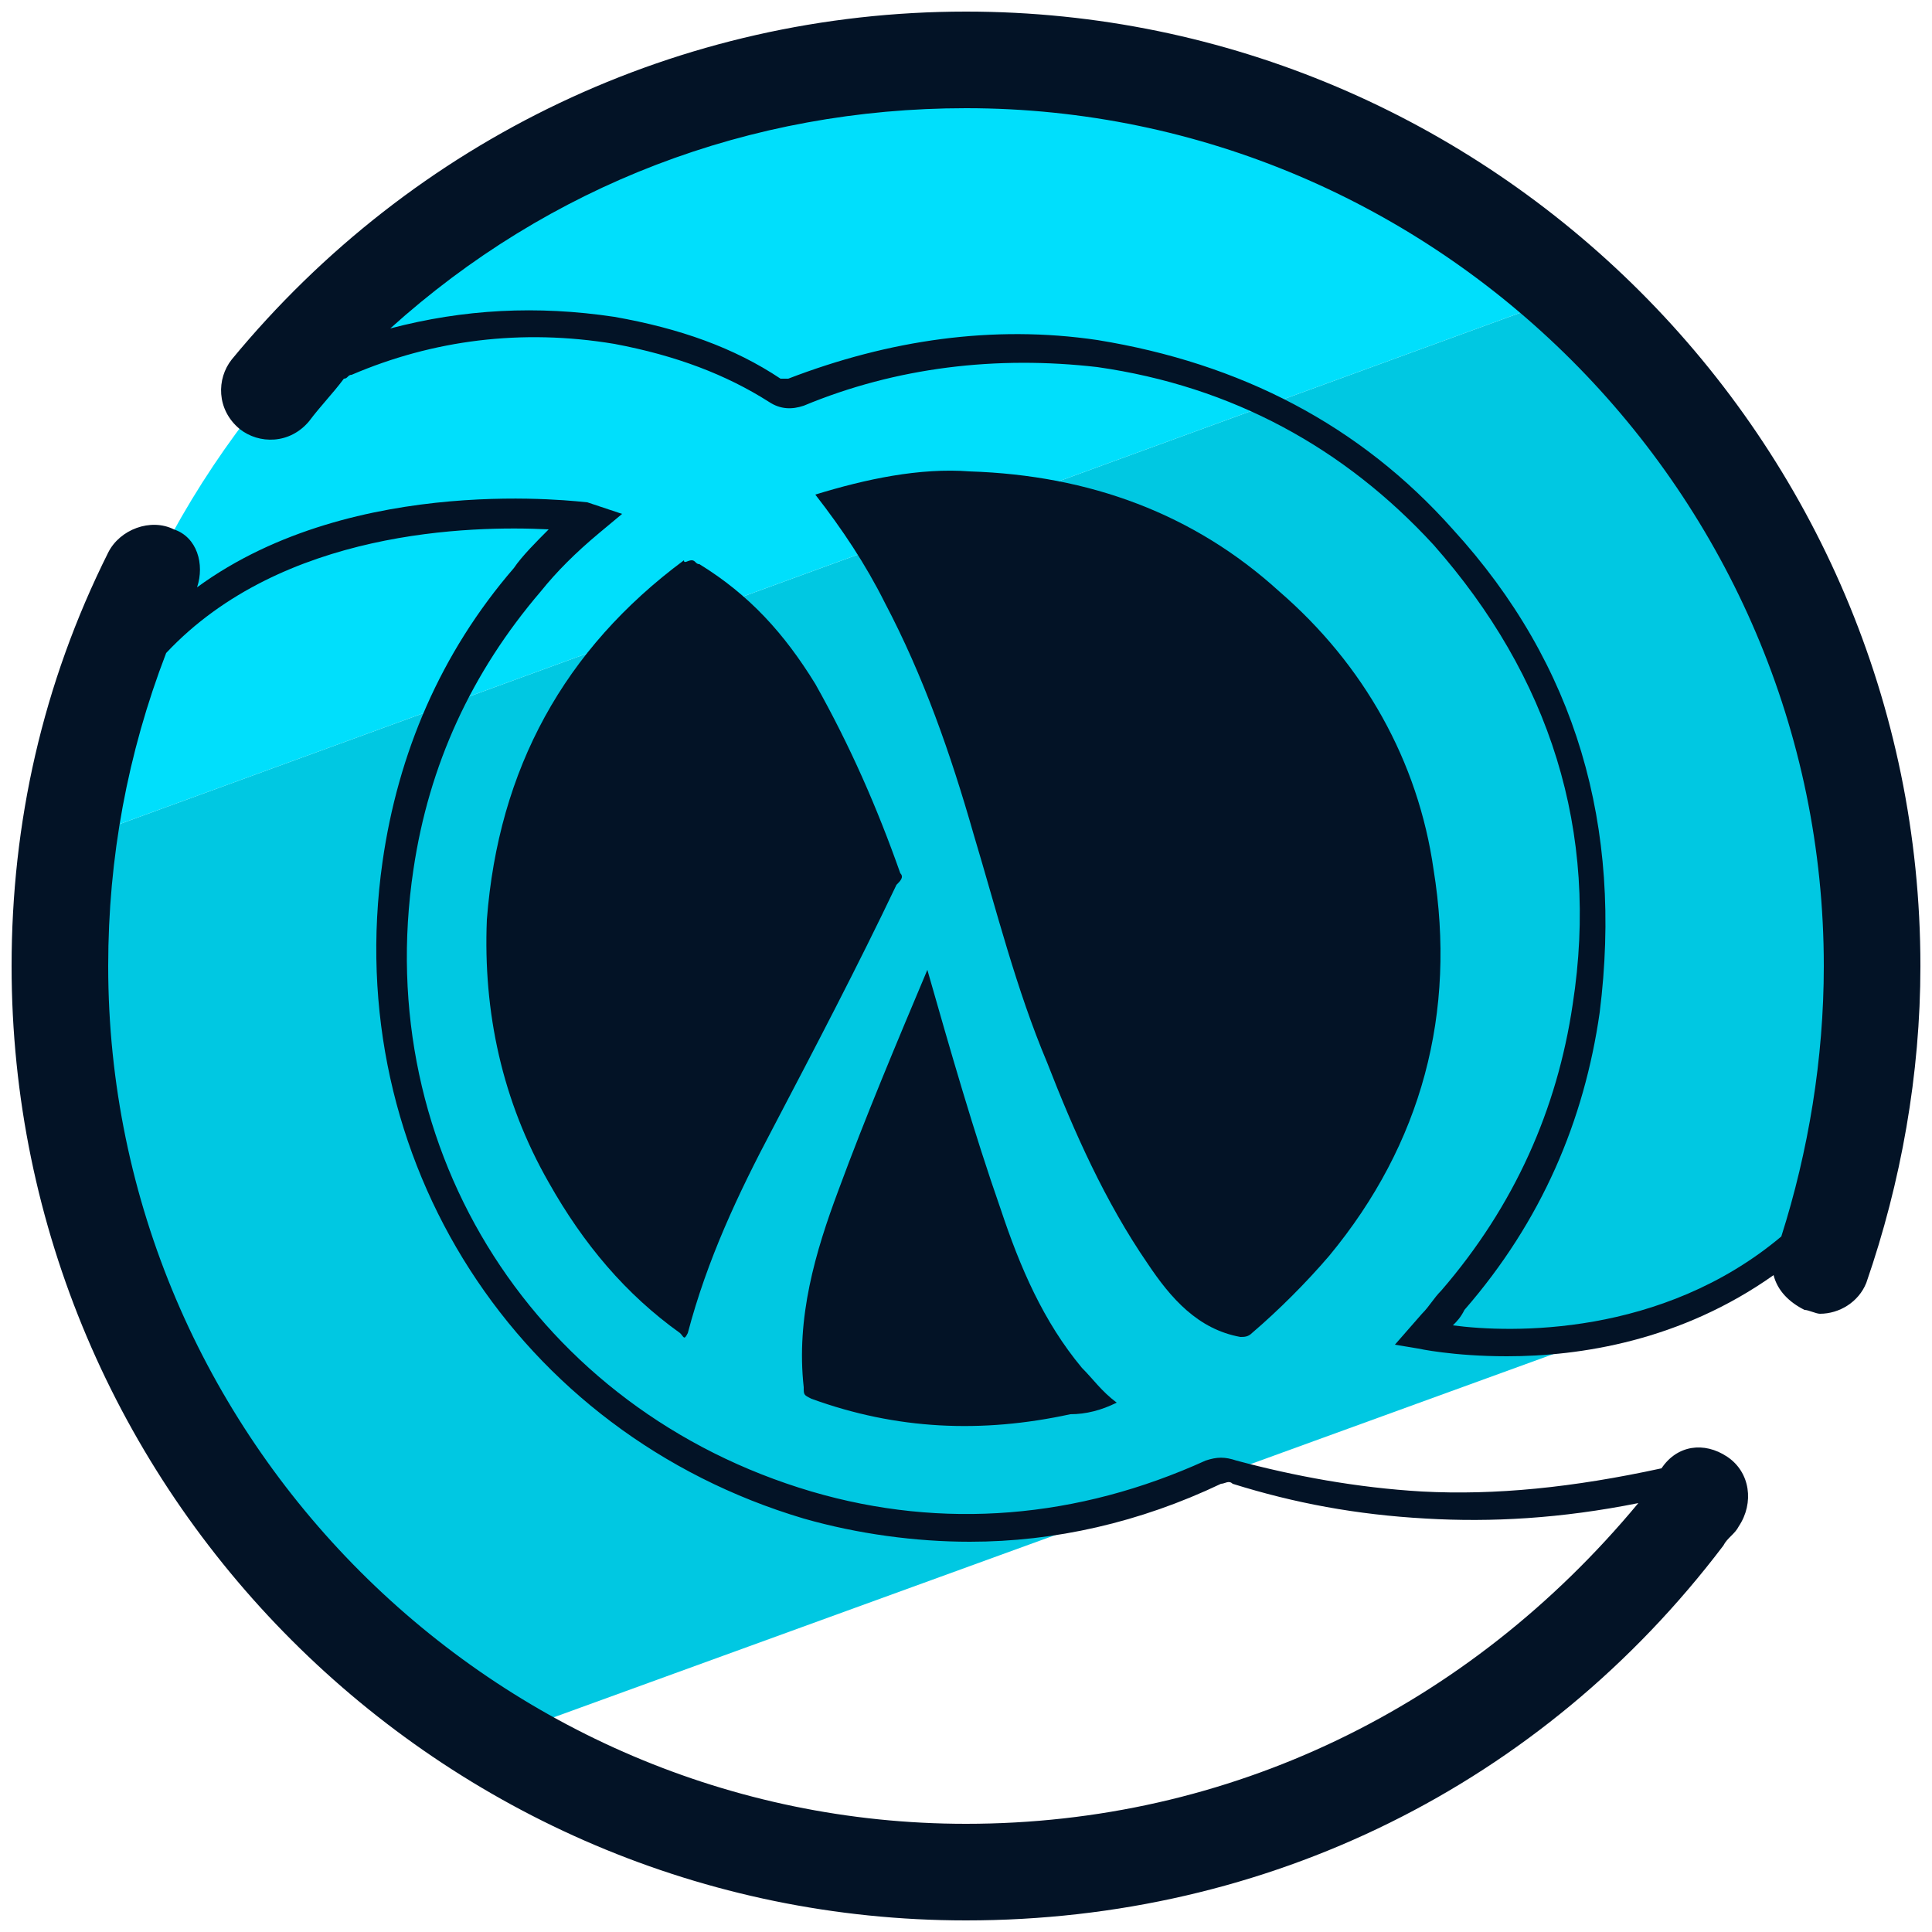
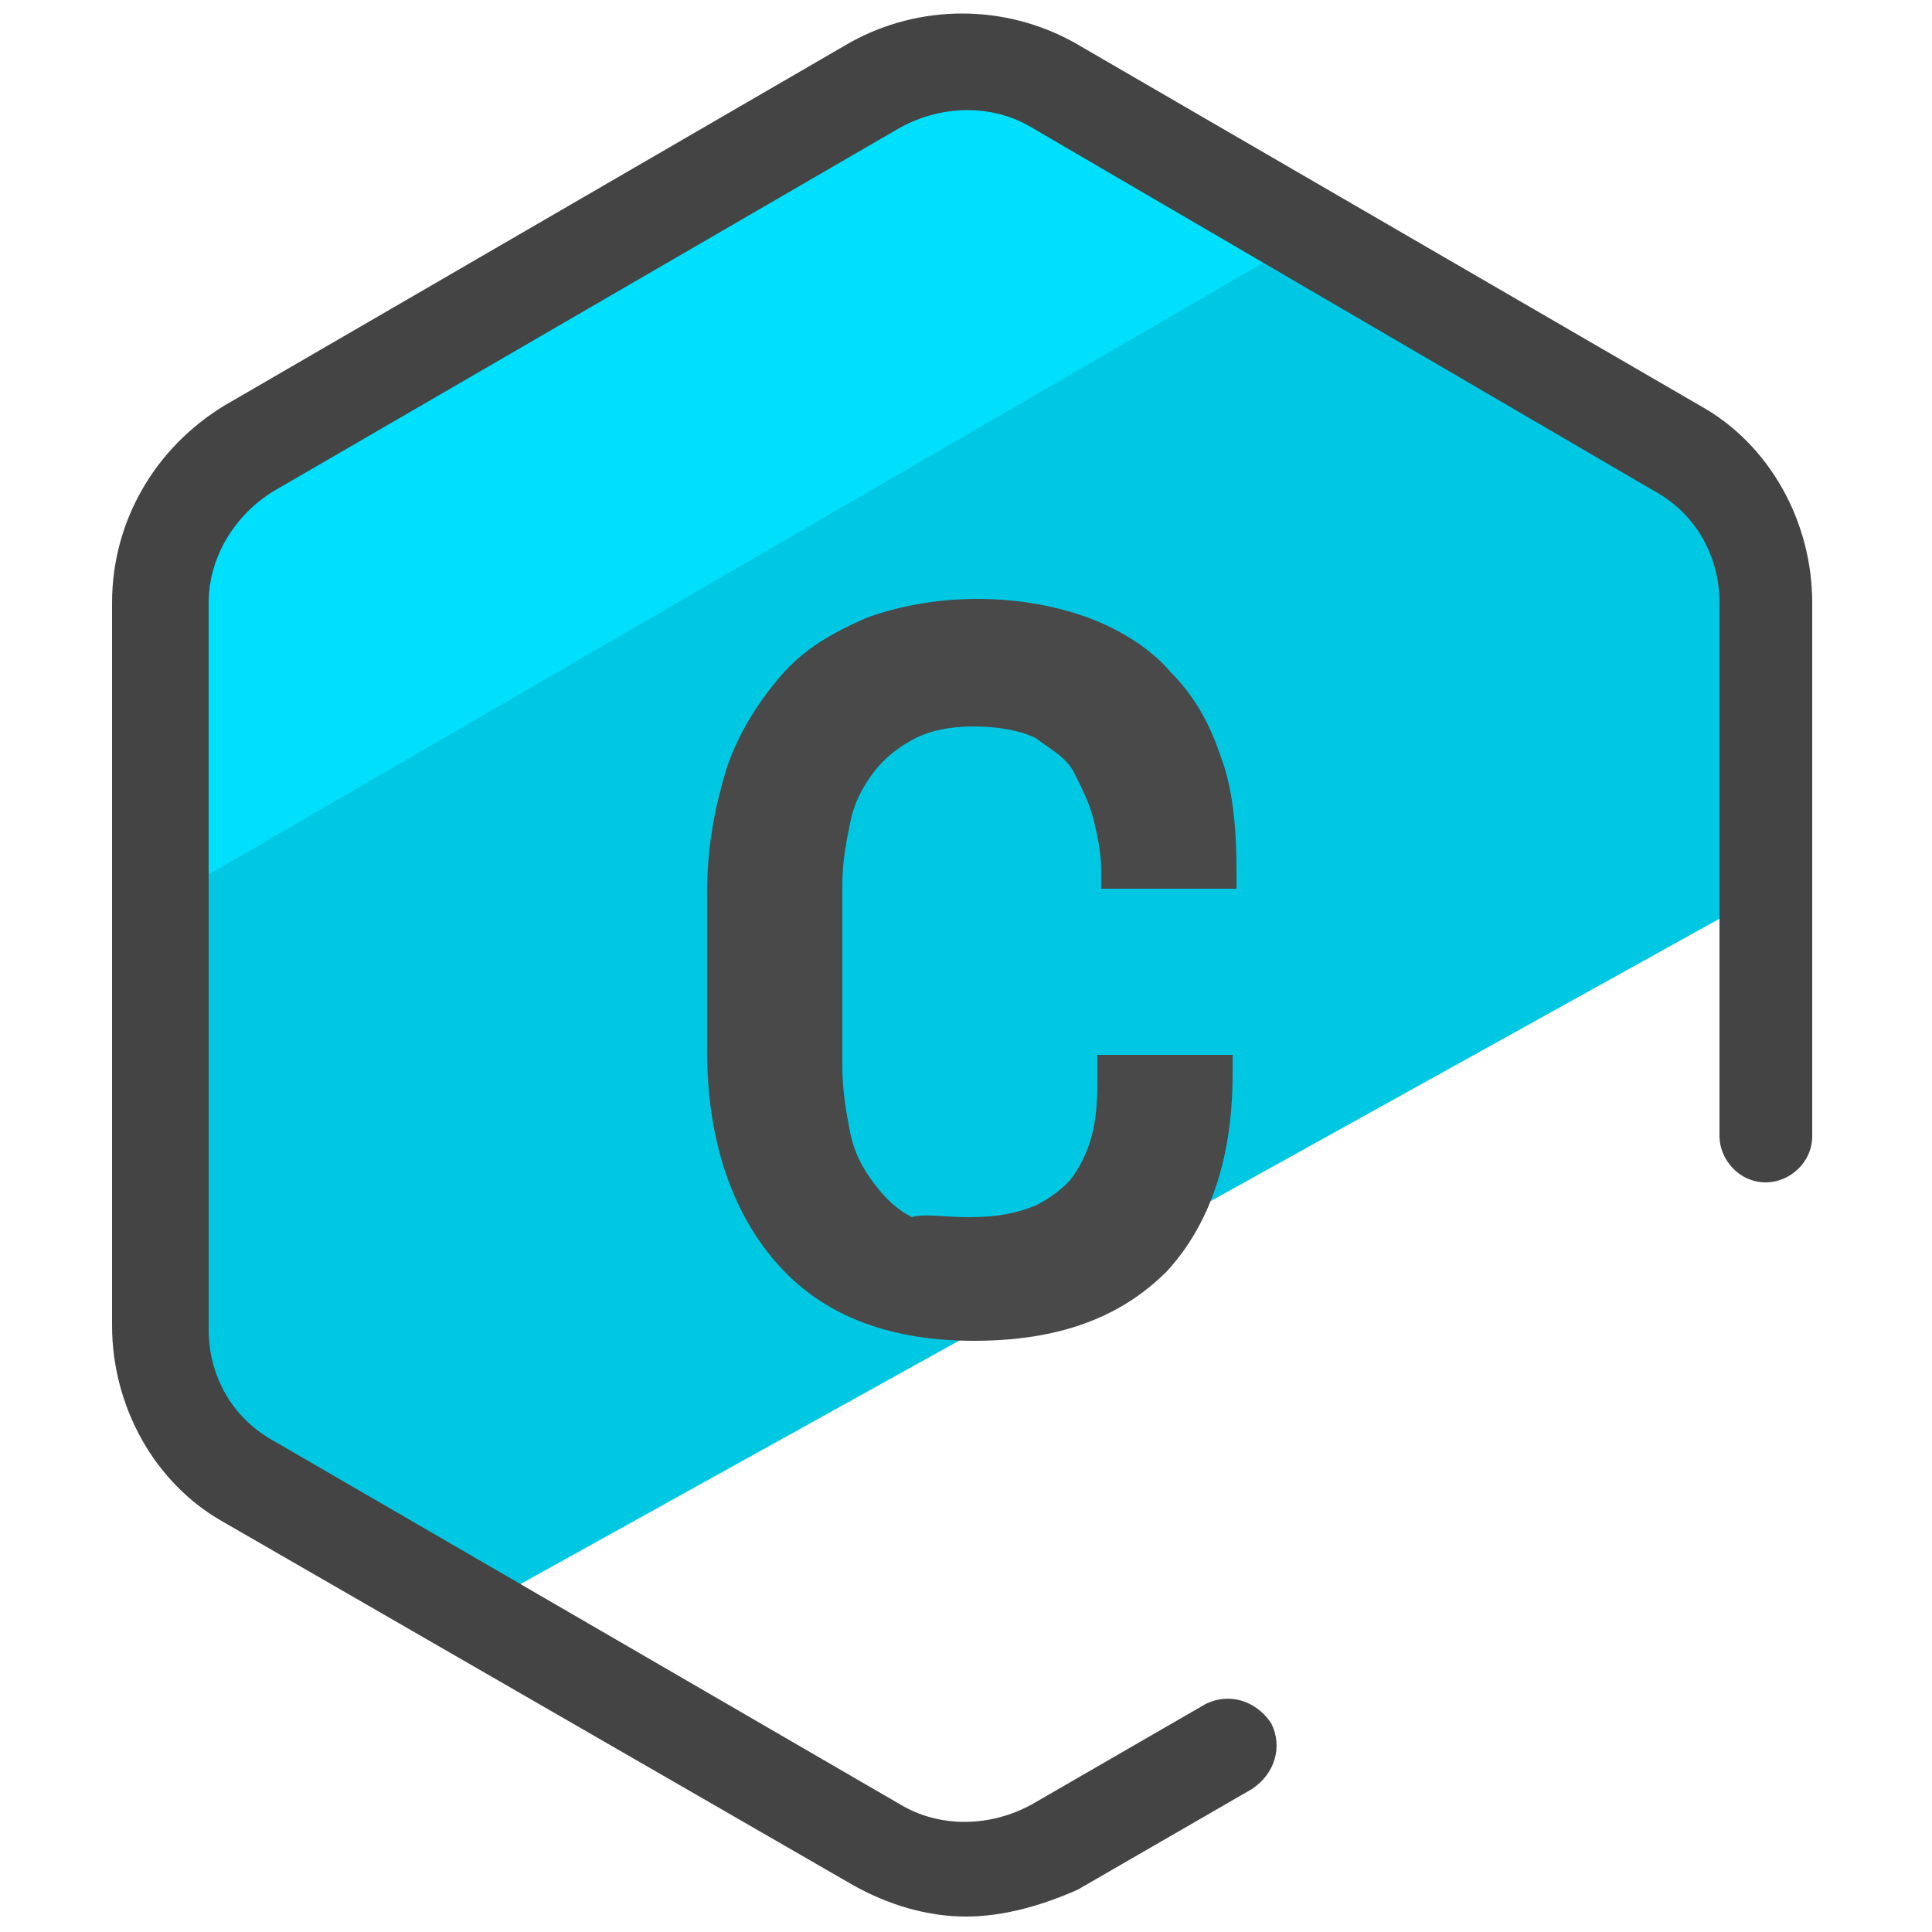
- <svg xmlns="http://www.w3.org/2000/svg" id="Layer_1" x="0" y="0" version="1.1" viewBox="0 0 50 50" xml:space="preserve">
-   <style>.st2{fill:#031326}</style>
-   <path fill="#00c8e2" d="M40.7 7.6L1.8 21.8c-.1 1.1-.2 2.1-.2 3.2 0 8.5 4.5 15.9 11.2 20l34.4-12.5c.8-2.3 1.2-4.8 1.2-7.5 0-6.9-2.9-13.1-7.7-17.4z" />
-   <path fill="#00dffc" d="M25 1.6c-11.8 0-21.6 8.8-23.2 20.2L40.7 7.6c-4.2-3.7-9.7-6-15.7-6z" />
-   <path d="M44.7 37.7c-.6-.4-1.3-.3-1.7.3-2.3.5-4.3.7-6.2.6-1.7-.1-3.3-.4-4.8-.8-.3-.1-.5-.1-.8 0-3.3 1.5-6.8 1.8-10.2.8-7.1-2.1-11.4-8.8-10.3-16.1.4-2.7 1.5-5.1 3.3-7.2.4-.5.9-1 1.5-1.5l.6-.5-.9-.3c-.1 0-6-.8-10.1 2.2.2-.6 0-1.3-.6-1.5-.6-.3-1.4 0-1.7.6C1.1 17.7.3 21.3.3 25 .3 38.6 11.4 49.7 25 49.7c7.8 0 14.9-3.5 19.6-9.7.1-.2.3-.3.4-.5.4-.6.3-1.4-.3-1.8zM25 47.2c-12.2 0-22.2-10-22.2-22.2 0-2.8.5-5.5 1.5-8.1 3-3.2 7.9-3.3 9.9-3.2-.3.3-.7.7-.9 1-1.9 2.2-3 4.8-3.4 7.6-1.1 7.7 3.5 14.8 10.9 17 1.4.4 2.9.6 4.3.6 2.2 0 4.4-.5 6.5-1.5.1 0 .2-.1.3 0 1.6.5 3.2.8 5 .9 1.7.1 3.5 0 5.5-.4-4.4 5.3-10.6 8.3-17.4 8.3z" class="st2" />
-   <path d="M25 .3c-7.4 0-14.3 3.3-19 9-.4.5-.4 1.3.2 1.8.5.4 1.3.4 1.8-.2.3-.4.6-.7.9-1.1.1 0 .1-.1.2-.1 2.1-.9 4.4-1.2 6.8-.8 1.6.3 2.9.8 4 1.5.3.2.6.2.9.1 2.4-1 5-1.3 7.6-1 3.5.5 6.4 2.1 8.7 4.6 3 3.4 4.3 7.4 3.6 11.9-.4 2.7-1.5 5.2-3.4 7.4-.2.2-.3.4-.5.6l-.7.8.6.1s.9.2 2.3.2c1.9 0 4.5-.4 6.9-2.1.1.4.4.7.8.9.1 0 .3.1.4.1.5 0 1-.3 1.2-.8.9-2.6 1.4-5.4 1.4-8.2C49.7 11.4 38.6.3 25 .3zm12.6 34c.1-.1.2-.2.3-.4 2-2.3 3.1-4.9 3.5-7.7.6-4.8-.6-9-3.8-12.5-2.4-2.7-5.5-4.3-9.2-4.9-2.7-.4-5.4 0-8 1h-.2C19 9 17.6 8.5 15.9 8.2c-2-.3-3.9-.2-5.8.3 4.1-3.7 9.3-5.7 14.9-5.7 12.2 0 22.2 10 22.2 22.2 0 2.4-.4 4.8-1.1 7-3.1 2.6-7 2.5-8.5 2.3z" class="st2" />
-   <path d="M21.1 12.8c1.3-.4 2.7-.7 4-.6 3.1.1 5.8 1.1 8 3.1 2.2 1.9 3.6 4.4 4 7.2.6 3.7-.3 7.1-2.7 10-.6.7-1.3 1.4-2 2-.1.1-.2.1-.3.1-1.1-.2-1.8-1-2.4-1.9-1.1-1.6-1.9-3.4-2.6-5.2-.8-1.9-1.3-3.9-1.9-5.9-.6-2.1-1.3-4.1-2.3-6-.5-1-1.1-1.9-1.8-2.8.1.1.1.1 0 0zm-3.2 1.7c.1 0 .1.1.2.1 1.3.8 2.2 1.8 3 3.1.9 1.6 1.6 3.2 2.2 4.9.1.1 0 .2-.1.3-1 2.1-2.1 4.2-3.2 6.3-.9 1.7-1.7 3.4-2.2 5.3-.1.2-.1.1-.2 0-1.4-1-2.5-2.3-3.4-3.9-1.2-2.1-1.7-4.4-1.6-6.8.3-3.9 2-7 5.1-9.3 0 .1.1 0 .2 0-.1 0-.1 0 0 0zM24 25.1c.6 2.1 1.2 4.2 1.9 6.2.5 1.5 1.1 2.9 2.1 4.1.3.3.5.6.9.9-.4.2-.8.3-1.2.3-2.3.5-4.5.4-6.7-.4-.2-.1-.2-.1-.2-.3-.2-1.8.3-3.5.9-5.1.7-1.9 1.5-3.8 2.3-5.7 0 .1 0 0 0 0z" class="st2" />
+ <svg xmlns="http://www.w3.org/2000/svg" version="1.1" id="Layer_1" x="0px" y="0px" viewBox="0 0 50 50" style="enable-background:new 0 0 50 50;" xml:space="preserve">
+   <style type="text/css">
+ 	.st0{fill:#00C8E2;}
+ 	.st1{fill:#00DFFC;}
+ 	.st2{fill:#444444;}
+ 	.st3{fill:#494949;}
+ </style>
+   <g>
+     <g>
+       <g>
+         <g>
+           <path class="st0" d="M6.5,38.4l5.7,3.3L45.9,23l-0.1-7.3c0-1.6-0.9-3.2-2.3-4L27.3,2.3c-1.4-0.8-3.2-0.8-4.6,0L6.5,11.6      c-1.4,0.8-2.3,2.3-2.3,4v18.8C4.2,36,5,37.5,6.5,38.4z" />
+         </g>
+         <g>
+           <path class="st1" d="M33.9,6.1l-6.6-3.9c-1.4-0.8-3.2-0.8-4.6,0L6.5,11.6c-1.4,0.8-2.3,2.3-2.3,4l-0.3,7.9L33.9,6.1z" />
+         </g>
+         <g>
+           <path class="st2" d="M25,49.6c-1,0-2-0.3-2.9-0.8L5.8,39.4c-1.8-1-2.9-3-2.9-5.1V15.6c0-2.1,1.1-4,2.9-5.1l16.2-9.4      c1.8-1,4-1,5.8,0l16.2,9.4c1.8,1,2.9,3,2.9,5.1v13.8c0,0.7-0.6,1.2-1.2,1.2c-0.7,0-1.2-0.6-1.2-1.2V15.6c0-1.2-0.6-2.3-1.7-2.9      L26.7,3.3c-1-0.6-2.3-0.6-3.4,0L7.1,12.7c-1,0.6-1.7,1.7-1.7,2.9v18.8c0,1.2,0.6,2.3,1.7,2.9l16.2,9.4c1,0.6,2.3,0.6,3.4,0      l4.5-2.6c0.6-0.3,1.3-0.1,1.7,0.5c0.3,0.6,0.1,1.3-0.5,1.7l-4.5,2.6C27,49.3,26,49.6,25,49.6z" />
+         </g>
+       </g>
+     </g>
+     <path class="st3" d="M25.1,31.5c0.7,0,1.2-0.1,1.7-0.3c0.4-0.2,0.8-0.5,1-0.8c0.2-0.3,0.4-0.7,0.5-1.2c0.1-0.5,0.1-0.9,0.1-1.4   v-0.5h3.5v0.5c0,2.2-0.6,3.9-1.7,5.1c-1.2,1.2-2.8,1.8-5,1.8c-2.1,0-3.8-0.6-5-1.9c-1.2-1.3-1.9-3.2-1.9-5.6v-4.1   c0-1.2,0.2-2.2,0.5-3.2c0.3-0.9,0.8-1.7,1.4-2.4s1.3-1.1,2.2-1.5c0.8-0.3,1.8-0.5,2.9-0.5c1.1,0,2.1,0.2,2.9,0.5   c0.8,0.3,1.6,0.8,2.1,1.4c0.6,0.6,1,1.3,1.3,2.2c0.3,0.8,0.4,1.8,0.4,2.9v0.5h-3.5v-0.5c0-0.4-0.1-0.9-0.2-1.3   c-0.1-0.4-0.3-0.8-0.5-1.2c-0.2-0.4-0.6-0.6-1-0.9c-0.4-0.2-1-0.3-1.6-0.3c-0.6,0-1.1,0.1-1.5,0.3c-0.4,0.2-0.8,0.5-1.1,0.9   c-0.3,0.4-0.5,0.8-0.6,1.3c-0.1,0.5-0.2,1-0.2,1.6v4.7c0,0.6,0.1,1.2,0.2,1.7c0.1,0.5,0.3,0.9,0.6,1.3c0.3,0.4,0.6,0.7,1,0.9   C23.9,31.4,24.4,31.5,25.1,31.5z" />
+   </g>
</svg>
